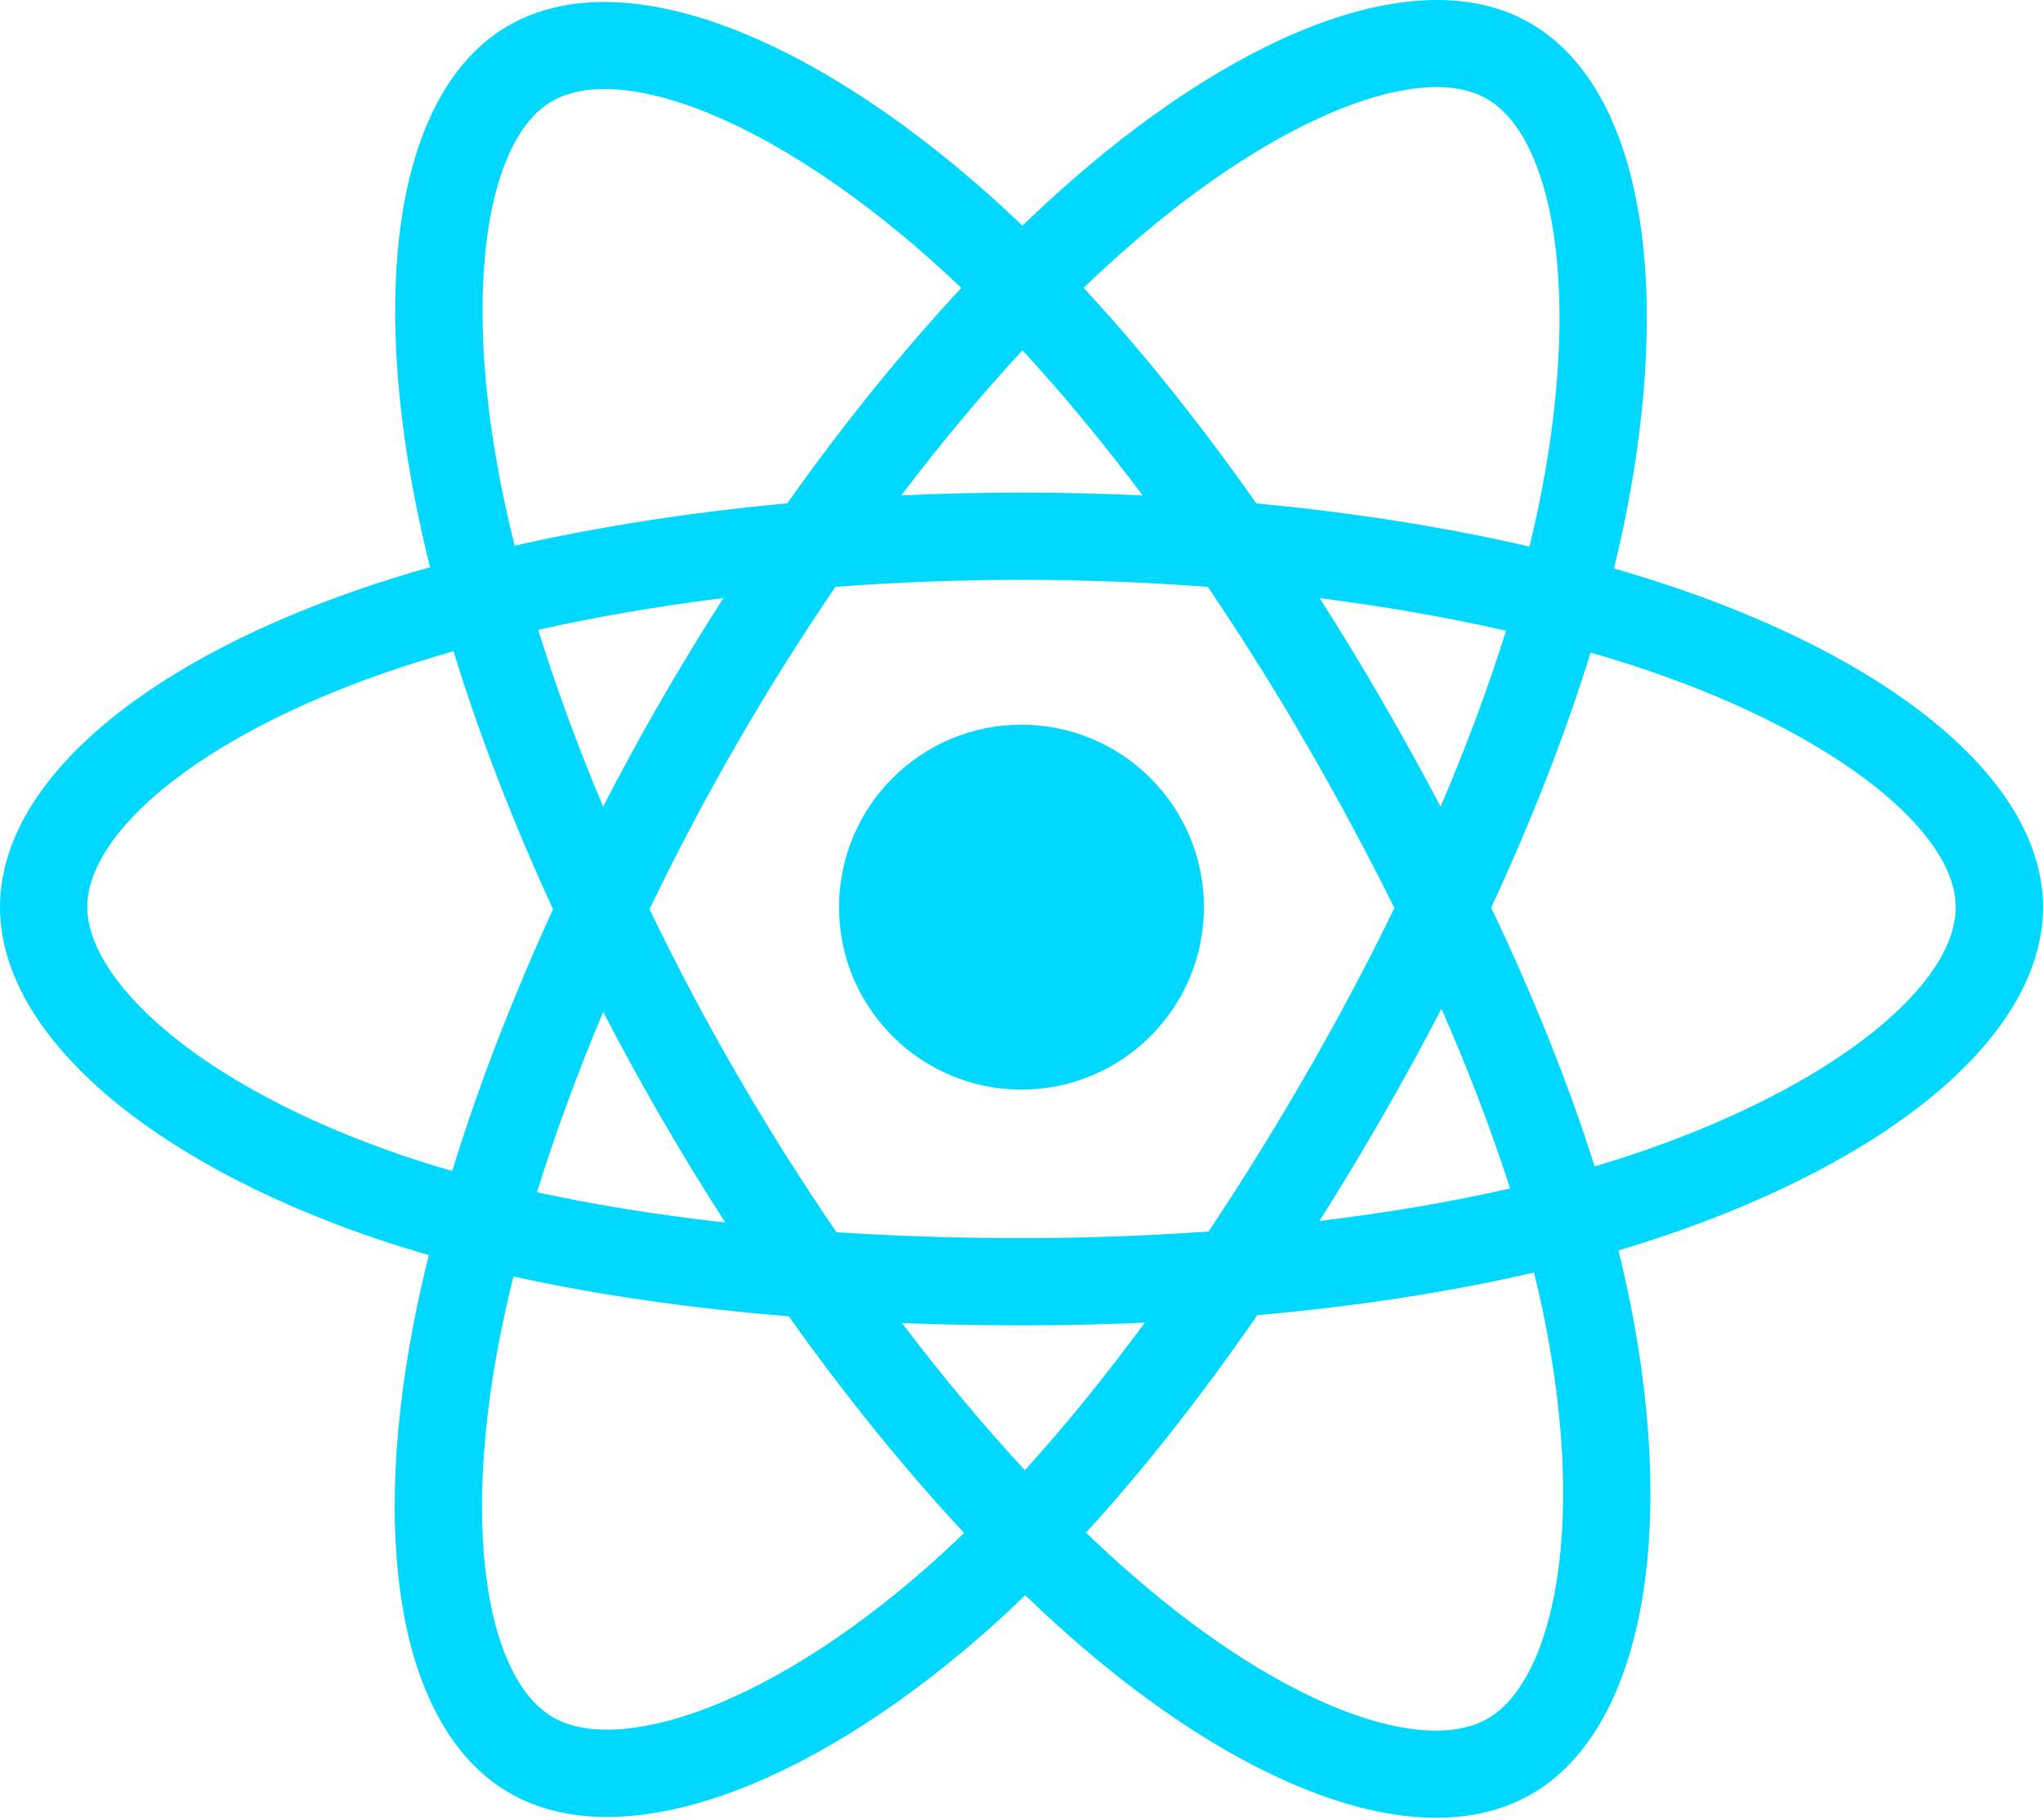
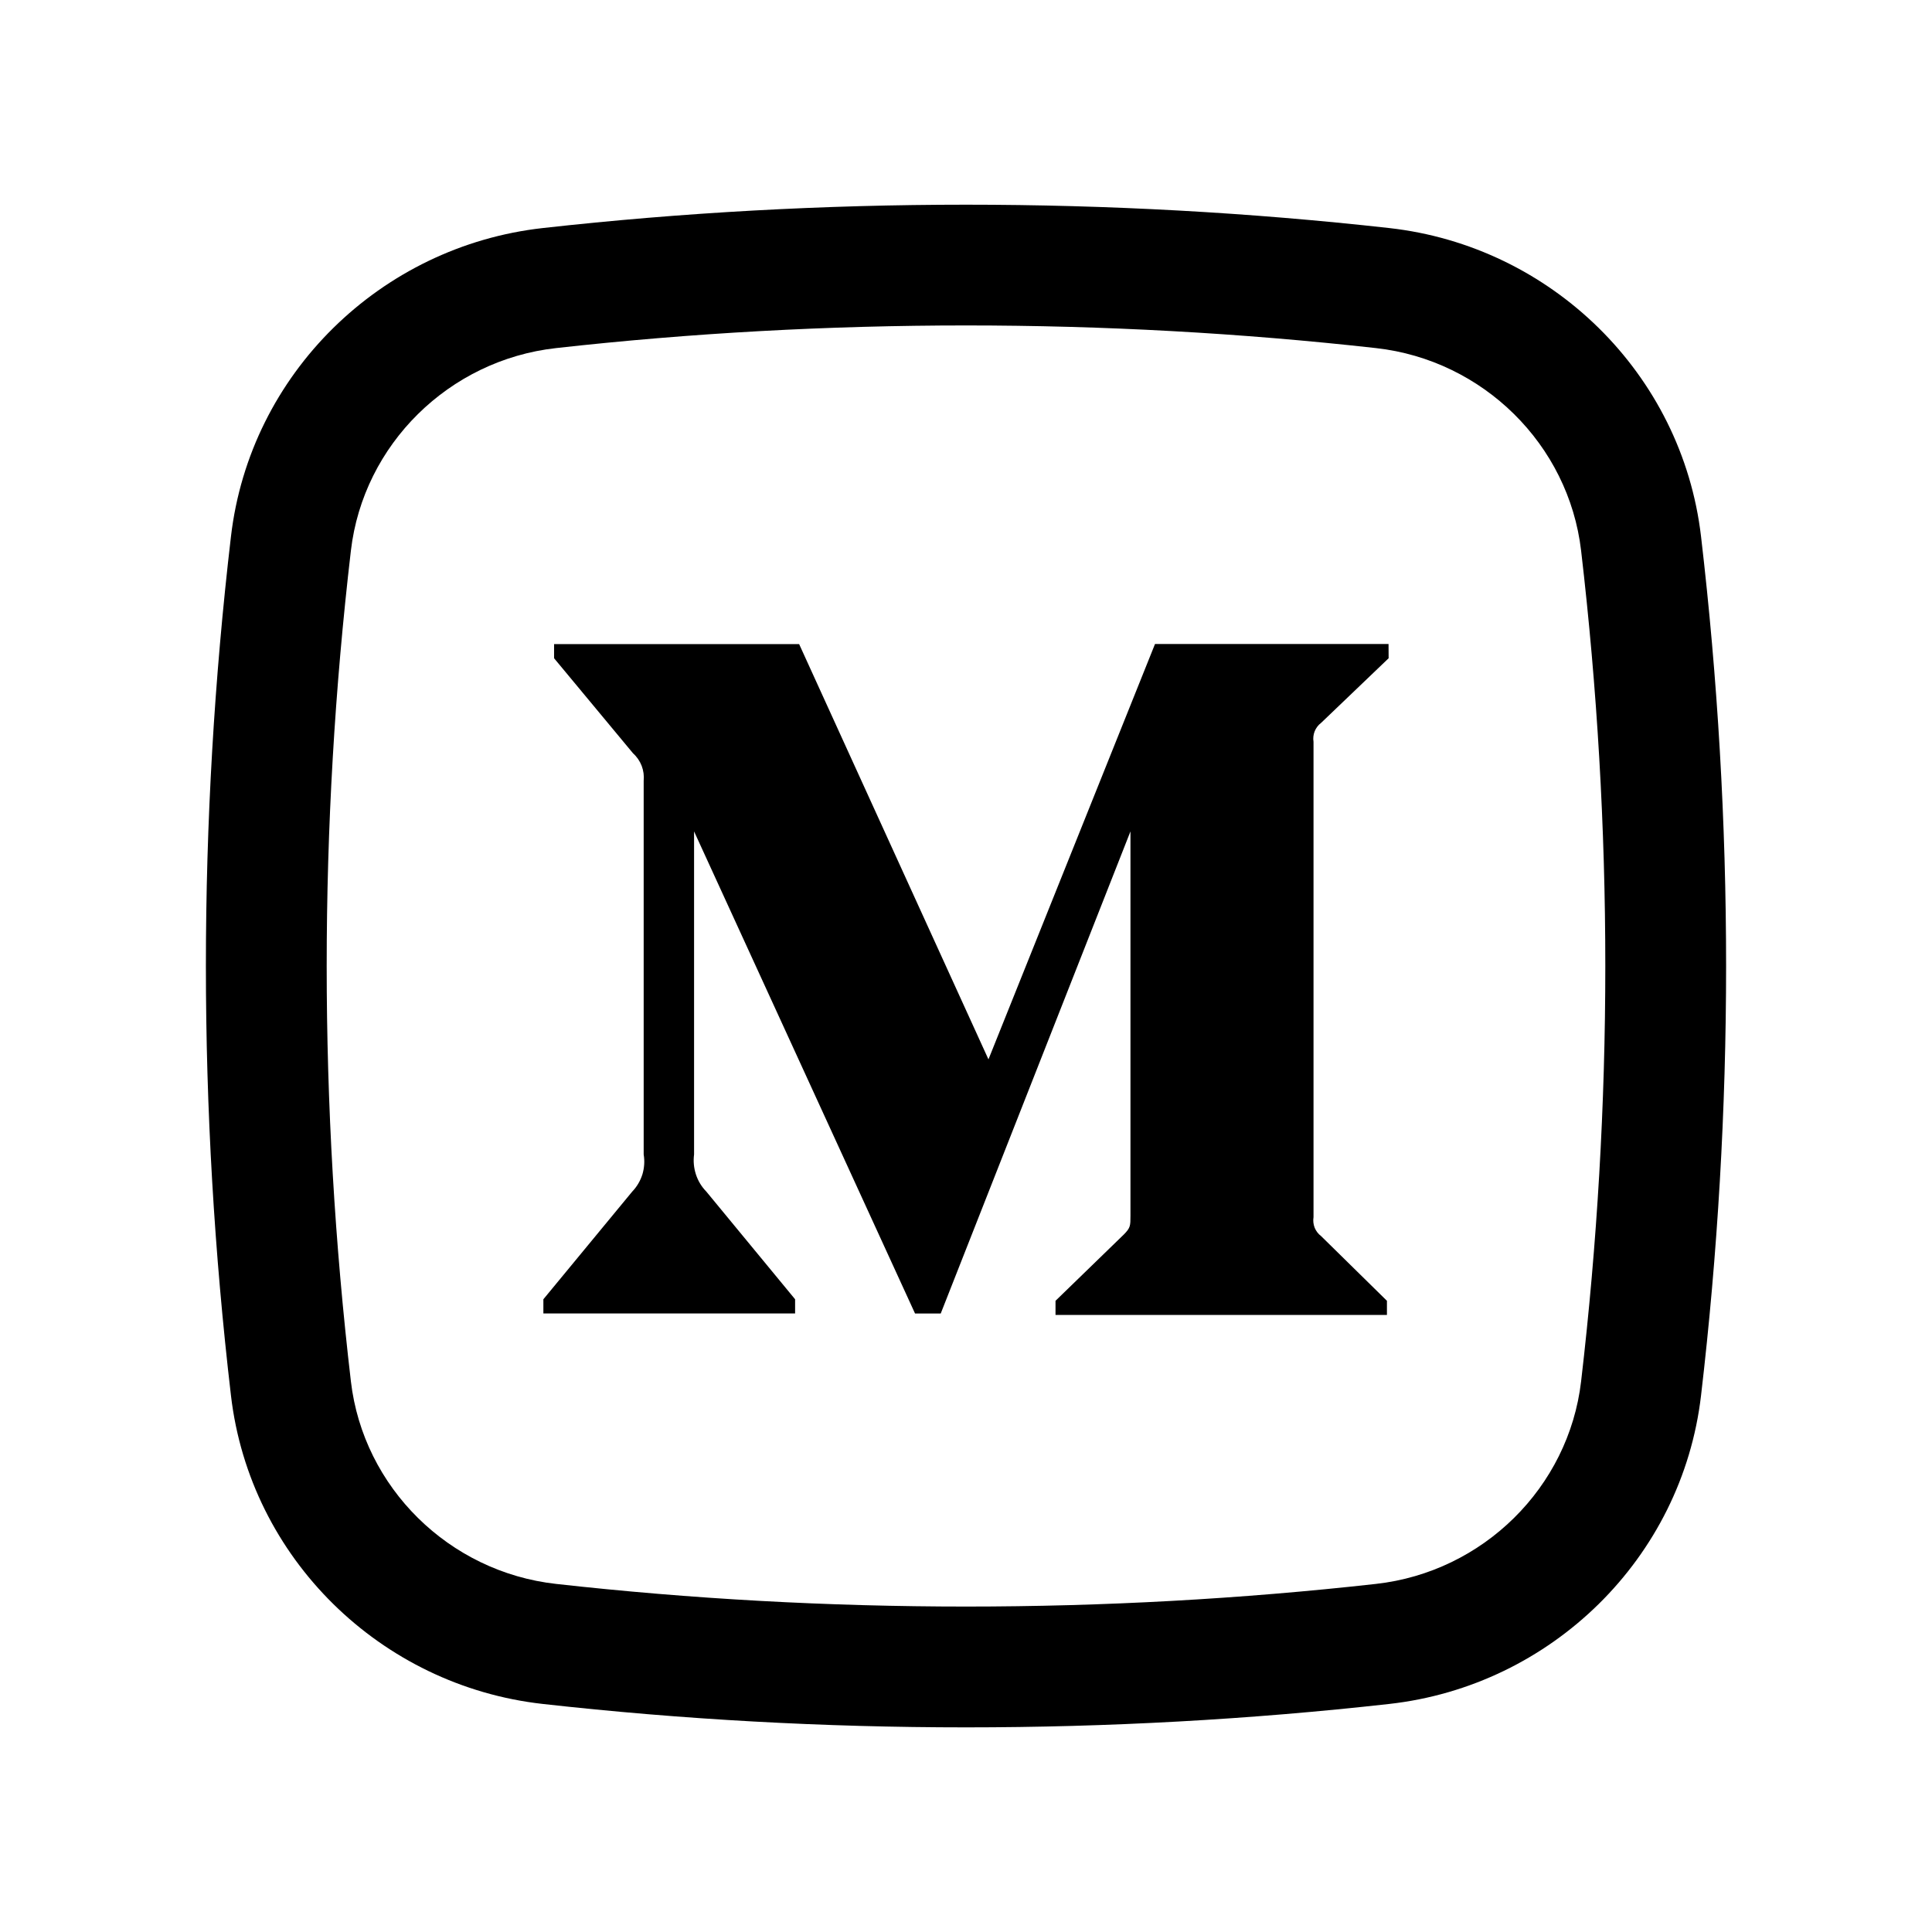
- <svg xmlns="http://www.w3.org/2000/svg" aria-hidden="true" role="img" class="iconify iconify--logos" width="35.93" height="32" preserveAspectRatio="xMidYMid meet" viewBox="0 0 256 228">
-   <path fill="#00D8FF" d="M210.483 73.824a171.49 171.49 0 0 0-8.24-2.597c.465-1.9.893-3.777 1.273-5.621c6.238-30.281 2.16-54.676-11.769-62.708c-13.355-7.7-35.196.329-57.254 19.526a171.23 171.23 0 0 0-6.375 5.848a155.866 155.866 0 0 0-4.241-3.917C100.759 3.829 77.587-4.822 63.673 3.233C50.33 10.957 46.379 33.89 51.995 62.588a170.974 170.974 0 0 0 1.892 8.48c-3.28.932-6.445 1.924-9.474 2.98C17.309 83.498 0 98.307 0 113.668c0 15.865 18.582 31.778 46.812 41.427a145.52 145.52 0 0 0 6.921 2.165a167.467 167.467 0 0 0-2.01 9.138c-5.354 28.2-1.173 50.591 12.134 58.266c13.744 7.926 36.812-.22 59.273-19.855a145.567 145.567 0 0 0 5.342-4.923a168.064 168.064 0 0 0 6.92 6.314c21.758 18.722 43.246 26.282 56.54 18.586c13.731-7.949 18.194-32.003 12.4-61.268a145.016 145.016 0 0 0-1.535-6.842c1.62-.48 3.21-.974 4.76-1.488c29.348-9.723 48.443-25.443 48.443-41.52c0-15.417-17.868-30.326-45.517-39.844Zm-6.365 70.984c-1.4.463-2.836.91-4.3 1.345c-3.24-10.257-7.612-21.163-12.963-32.432c5.106-11 9.31-21.767 12.459-31.957c2.619.758 5.16 1.557 7.61 2.4c23.69 8.156 38.14 20.213 38.14 29.504c0 9.896-15.606 22.743-40.946 31.14Zm-10.514 20.834c2.562 12.94 2.927 24.64 1.23 33.787c-1.524 8.219-4.59 13.698-8.382 15.893c-8.067 4.67-25.32-1.4-43.927-17.412a156.726 156.726 0 0 1-6.437-5.87c7.214-7.889 14.423-17.06 21.459-27.246c12.376-1.098 24.068-2.894 34.671-5.345a134.17 134.17 0 0 1 1.386 6.193ZM87.276 214.515c-7.882 2.783-14.16 2.863-17.955.675c-8.075-4.657-11.432-22.636-6.853-46.752a156.923 156.923 0 0 1 1.869-8.499c10.486 2.32 22.093 3.988 34.498 4.994c7.084 9.967 14.501 19.128 21.976 27.15a134.668 134.668 0 0 1-4.877 4.492c-9.933 8.682-19.886 14.842-28.658 17.94ZM50.35 144.747c-12.483-4.267-22.792-9.812-29.858-15.863c-6.35-5.437-9.555-10.836-9.555-15.216c0-9.322 13.897-21.212 37.076-29.293c2.813-.98 5.757-1.905 8.812-2.773c3.204 10.42 7.406 21.315 12.477 32.332c-5.137 11.18-9.399 22.249-12.634 32.792a134.718 134.718 0 0 1-6.318-1.979Zm12.378-84.26c-4.811-24.587-1.616-43.134 6.425-47.789c8.564-4.958 27.502 2.111 47.463 19.835a144.318 144.318 0 0 1 3.841 3.545c-7.438 7.987-14.787 17.08-21.808 26.988c-12.04 1.116-23.565 2.908-34.161 5.309a160.342 160.342 0 0 1-1.76-7.887Zm110.427 27.268a347.8 347.8 0 0 0-7.785-12.803c8.168 1.033 15.994 2.404 23.343 4.08c-2.206 7.072-4.956 14.465-8.193 22.045a381.151 381.151 0 0 0-7.365-13.322Zm-45.032-43.861c5.044 5.465 10.096 11.566 15.065 18.186a322.04 322.04 0 0 0-30.257-.006c4.974-6.559 10.069-12.652 15.192-18.18ZM82.802 87.83a323.167 323.167 0 0 0-7.227 13.238c-3.184-7.553-5.909-14.98-8.134-22.152c7.304-1.634 15.093-2.97 23.209-3.984a321.524 321.524 0 0 0-7.848 12.897Zm8.081 65.352c-8.385-.936-16.291-2.203-23.593-3.793c2.26-7.3 5.045-14.885 8.298-22.6a321.187 321.187 0 0 0 7.257 13.246c2.594 4.48 5.28 8.868 8.038 13.147Zm37.542 31.03c-5.184-5.592-10.354-11.779-15.403-18.433c4.902.192 9.899.29 14.978.29c5.218 0 10.376-.117 15.453-.343c-4.985 6.774-10.018 12.97-15.028 18.486Zm52.198-57.817c3.422 7.8 6.306 15.345 8.596 22.52c-7.422 1.694-15.436 3.058-23.88 4.071a382.417 382.417 0 0 0 7.859-13.026a347.403 347.403 0 0 0 7.425-13.565Zm-16.898 8.101a358.557 358.557 0 0 1-12.281 19.815a329.4 329.4 0 0 1-23.444.823c-7.967 0-15.716-.248-23.178-.732a310.202 310.202 0 0 1-12.513-19.846h.001a307.41 307.41 0 0 1-10.923-20.627a310.278 310.278 0 0 1 10.89-20.637l-.001.001a307.318 307.318 0 0 1 12.413-19.761c7.613-.576 15.42-.876 23.31-.876H128c7.926 0 15.743.303 23.354.883a329.357 329.357 0 0 1 12.335 19.695a358.489 358.489 0 0 1 11.036 20.54a329.472 329.472 0 0 1-11 20.722Zm22.56-122.124c8.572 4.944 11.906 24.881 6.52 51.026c-.344 1.668-.73 3.367-1.15 5.09c-10.622-2.452-22.155-4.275-34.23-5.408c-7.034-10.017-14.323-19.124-21.64-27.008a160.789 160.789 0 0 1 5.888-5.4c18.9-16.447 36.564-22.941 44.612-18.3ZM128 90.808c12.625 0 22.86 10.235 22.86 22.86s-10.235 22.86-22.86 22.86s-22.86-10.235-22.86-22.86s10.235-22.86 22.86-22.86Z" />
+ <svg xmlns="http://www.w3.org/2000/svg" width="800px" height="800px" viewBox="0 0 24 24" fill="none">
+   <path d="M16.411 8.98L17.25 8.177L17.249 8H14.348L12.279 13.16L9.927 8.001H6.883V8.177L7.864 9.358C7.911 9.4 7.948 9.454 7.971 9.513C7.994 9.573 8.002 9.637 7.996 9.7V14.341C8.01 14.424 8.004 14.509 7.98 14.589C7.955 14.668 7.912 14.742 7.854 14.802L6.75 16.14V16.316H9.877V16.14L8.774 14.802C8.715 14.742 8.671 14.669 8.645 14.589C8.619 14.509 8.611 14.425 8.622 14.341V10.328L11.367 16.317H11.686L14.043 10.328V15.101C14.043 15.228 14.043 15.252 13.96 15.336L13.112 16.159V16.335H17.229V16.159L16.411 15.355C16.375 15.328 16.348 15.292 16.331 15.251C16.315 15.209 16.31 15.164 16.317 15.12V9.215C16.31 9.171 16.315 9.126 16.331 9.085C16.348 9.043 16.375 9.007 16.411 8.98Z" fill="#000000" />
+   <path fill-rule="evenodd" clip-rule="evenodd" d="M17.258 2.833C13.792 2.446 10.208 2.446 6.742 2.833C4.73 3.058 3.105 4.643 2.869 6.665C2.454 10.21 2.454 13.79 2.869 17.335C3.105 19.357 4.73 20.942 6.742 21.167C10.208 21.555 13.792 21.555 17.258 21.167C19.27 20.942 20.895 19.357 21.131 17.335C21.546 13.79 21.546 10.21 21.131 6.665C20.895 4.643 19.27 3.058 17.258 2.833ZM6.908 4.324C10.264 3.949 13.736 3.949 17.092 4.324C18.422 4.472 19.487 5.522 19.641 6.84C20.042 10.268 20.042 13.732 19.641 17.16C19.487 18.478 18.422 19.528 17.092 19.676C13.736 20.051 10.264 20.051 6.908 19.676C5.578 19.528 4.513 18.478 4.359 17.16C3.958 13.732 3.958 10.268 4.359 6.84C4.513 5.522 5.578 4.472 6.908 4.324Z" fill="#000000" />
</svg>
